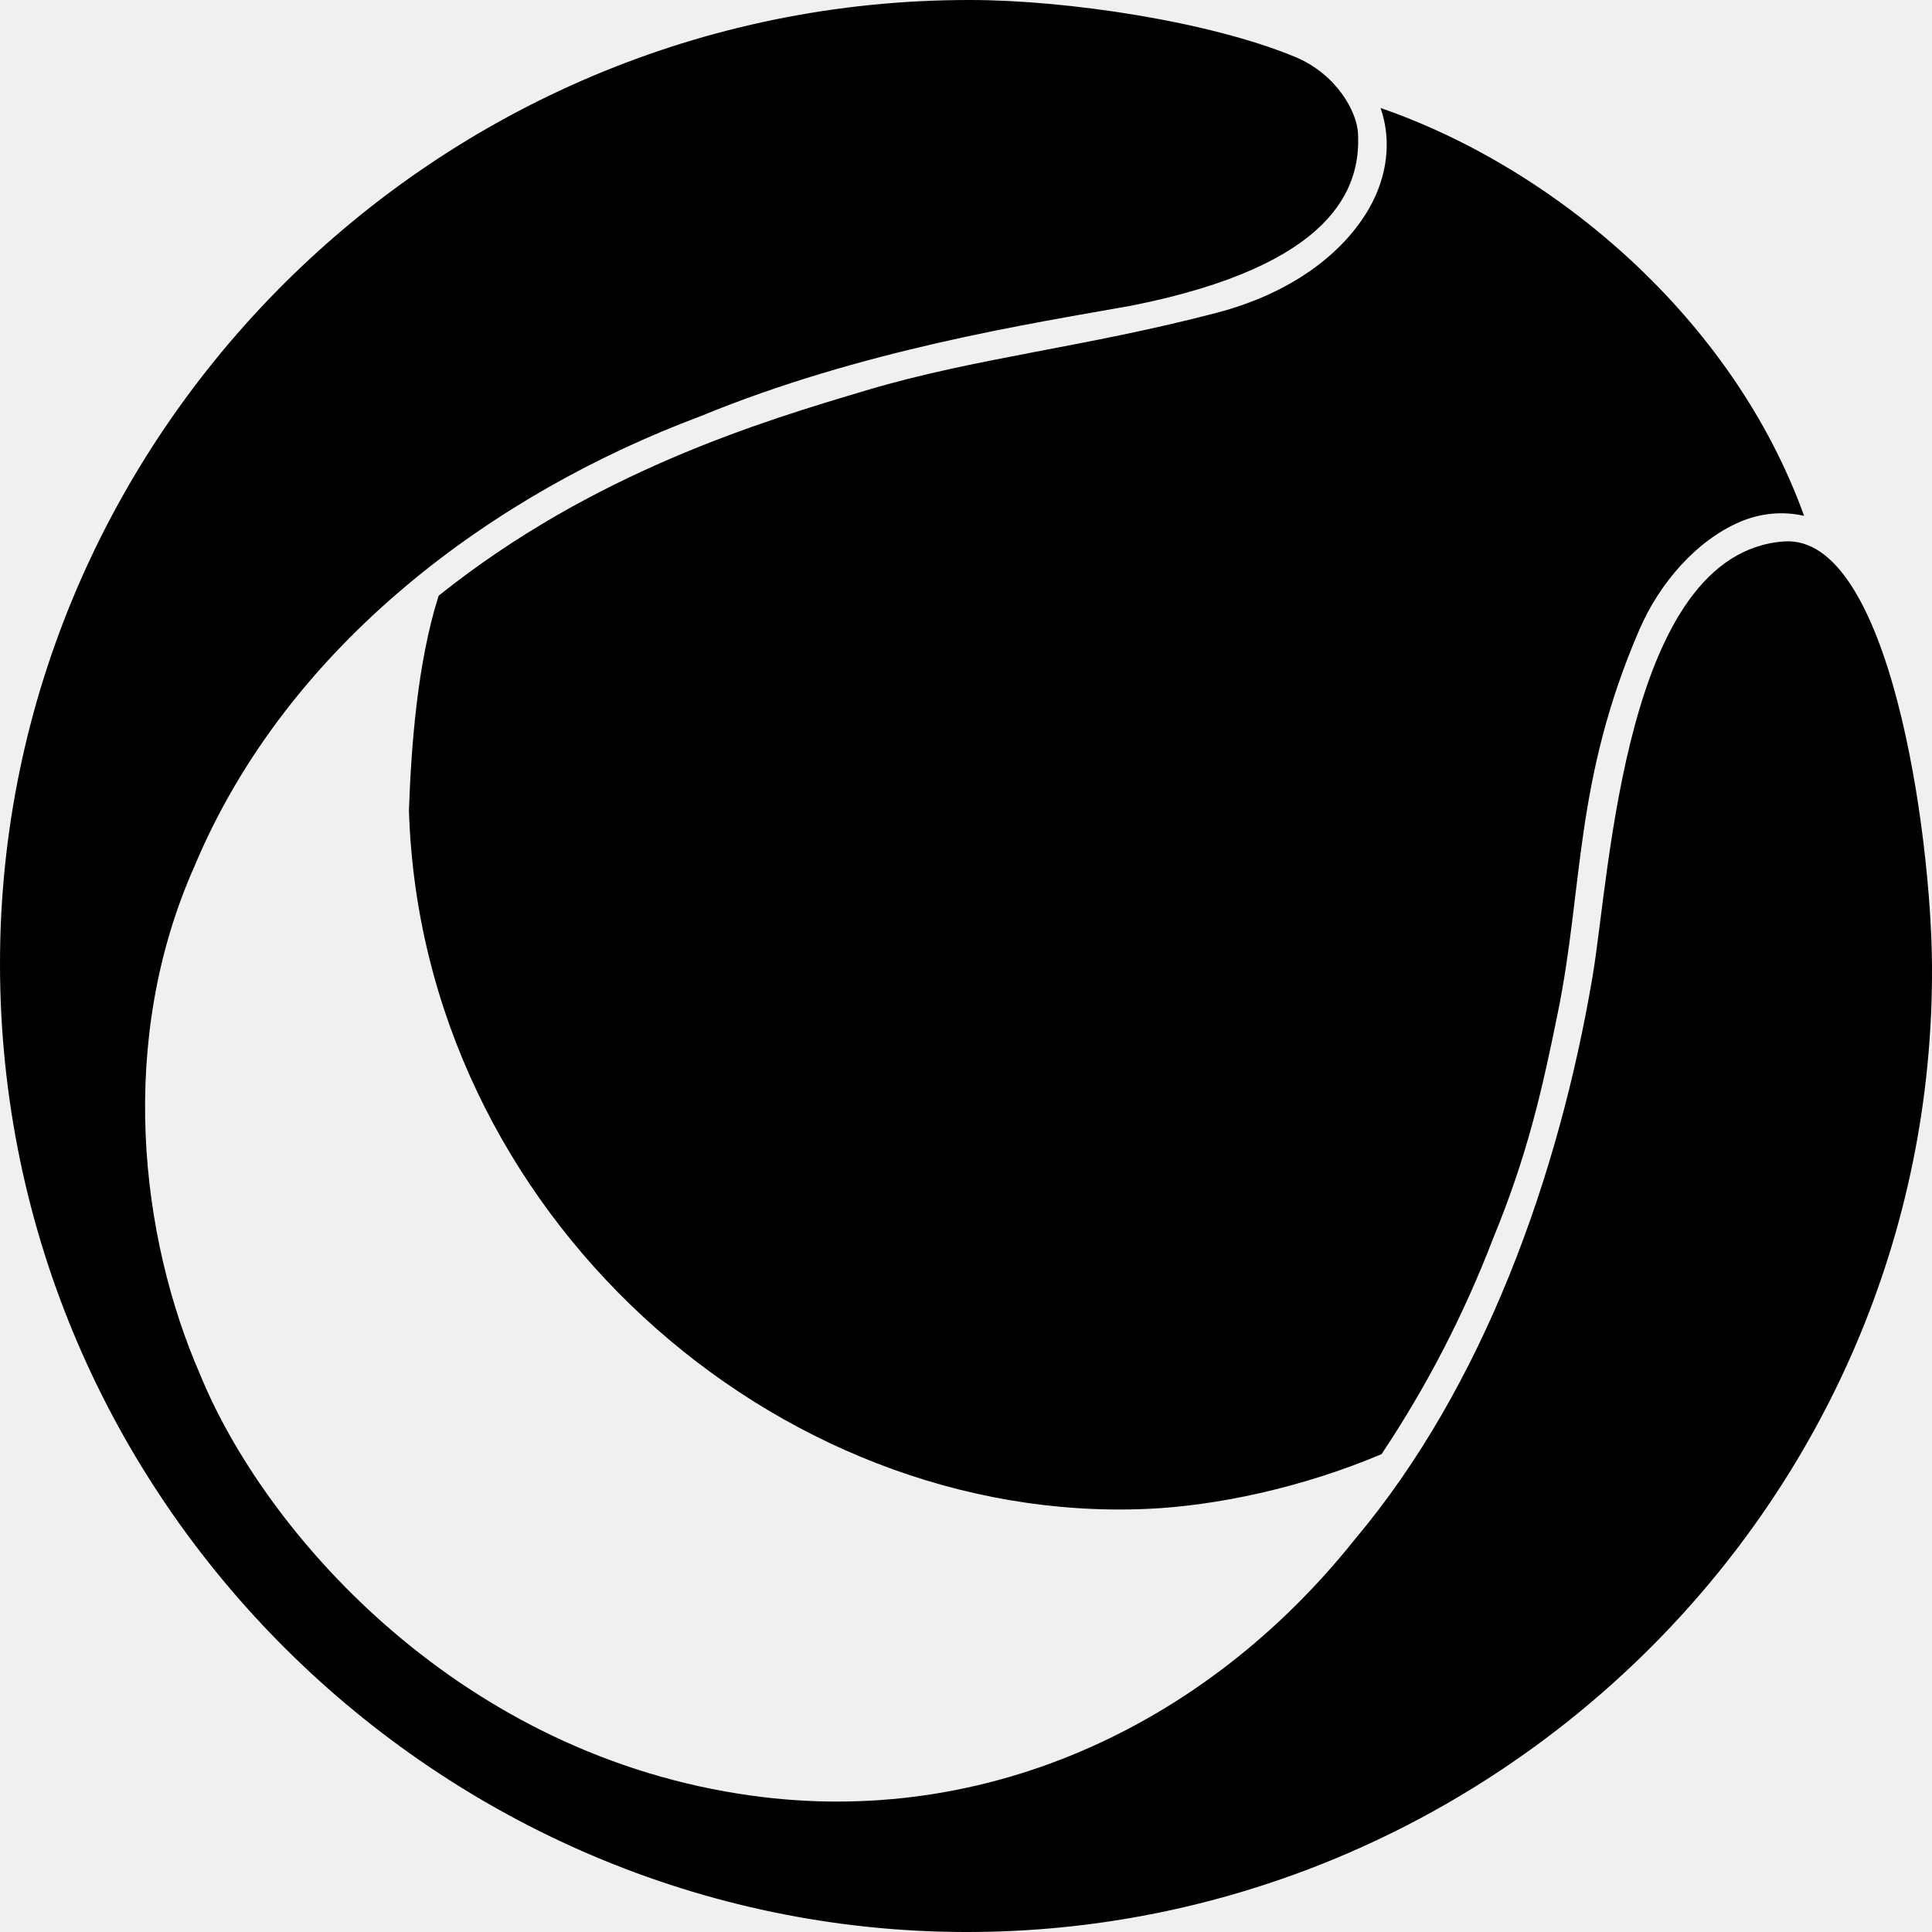
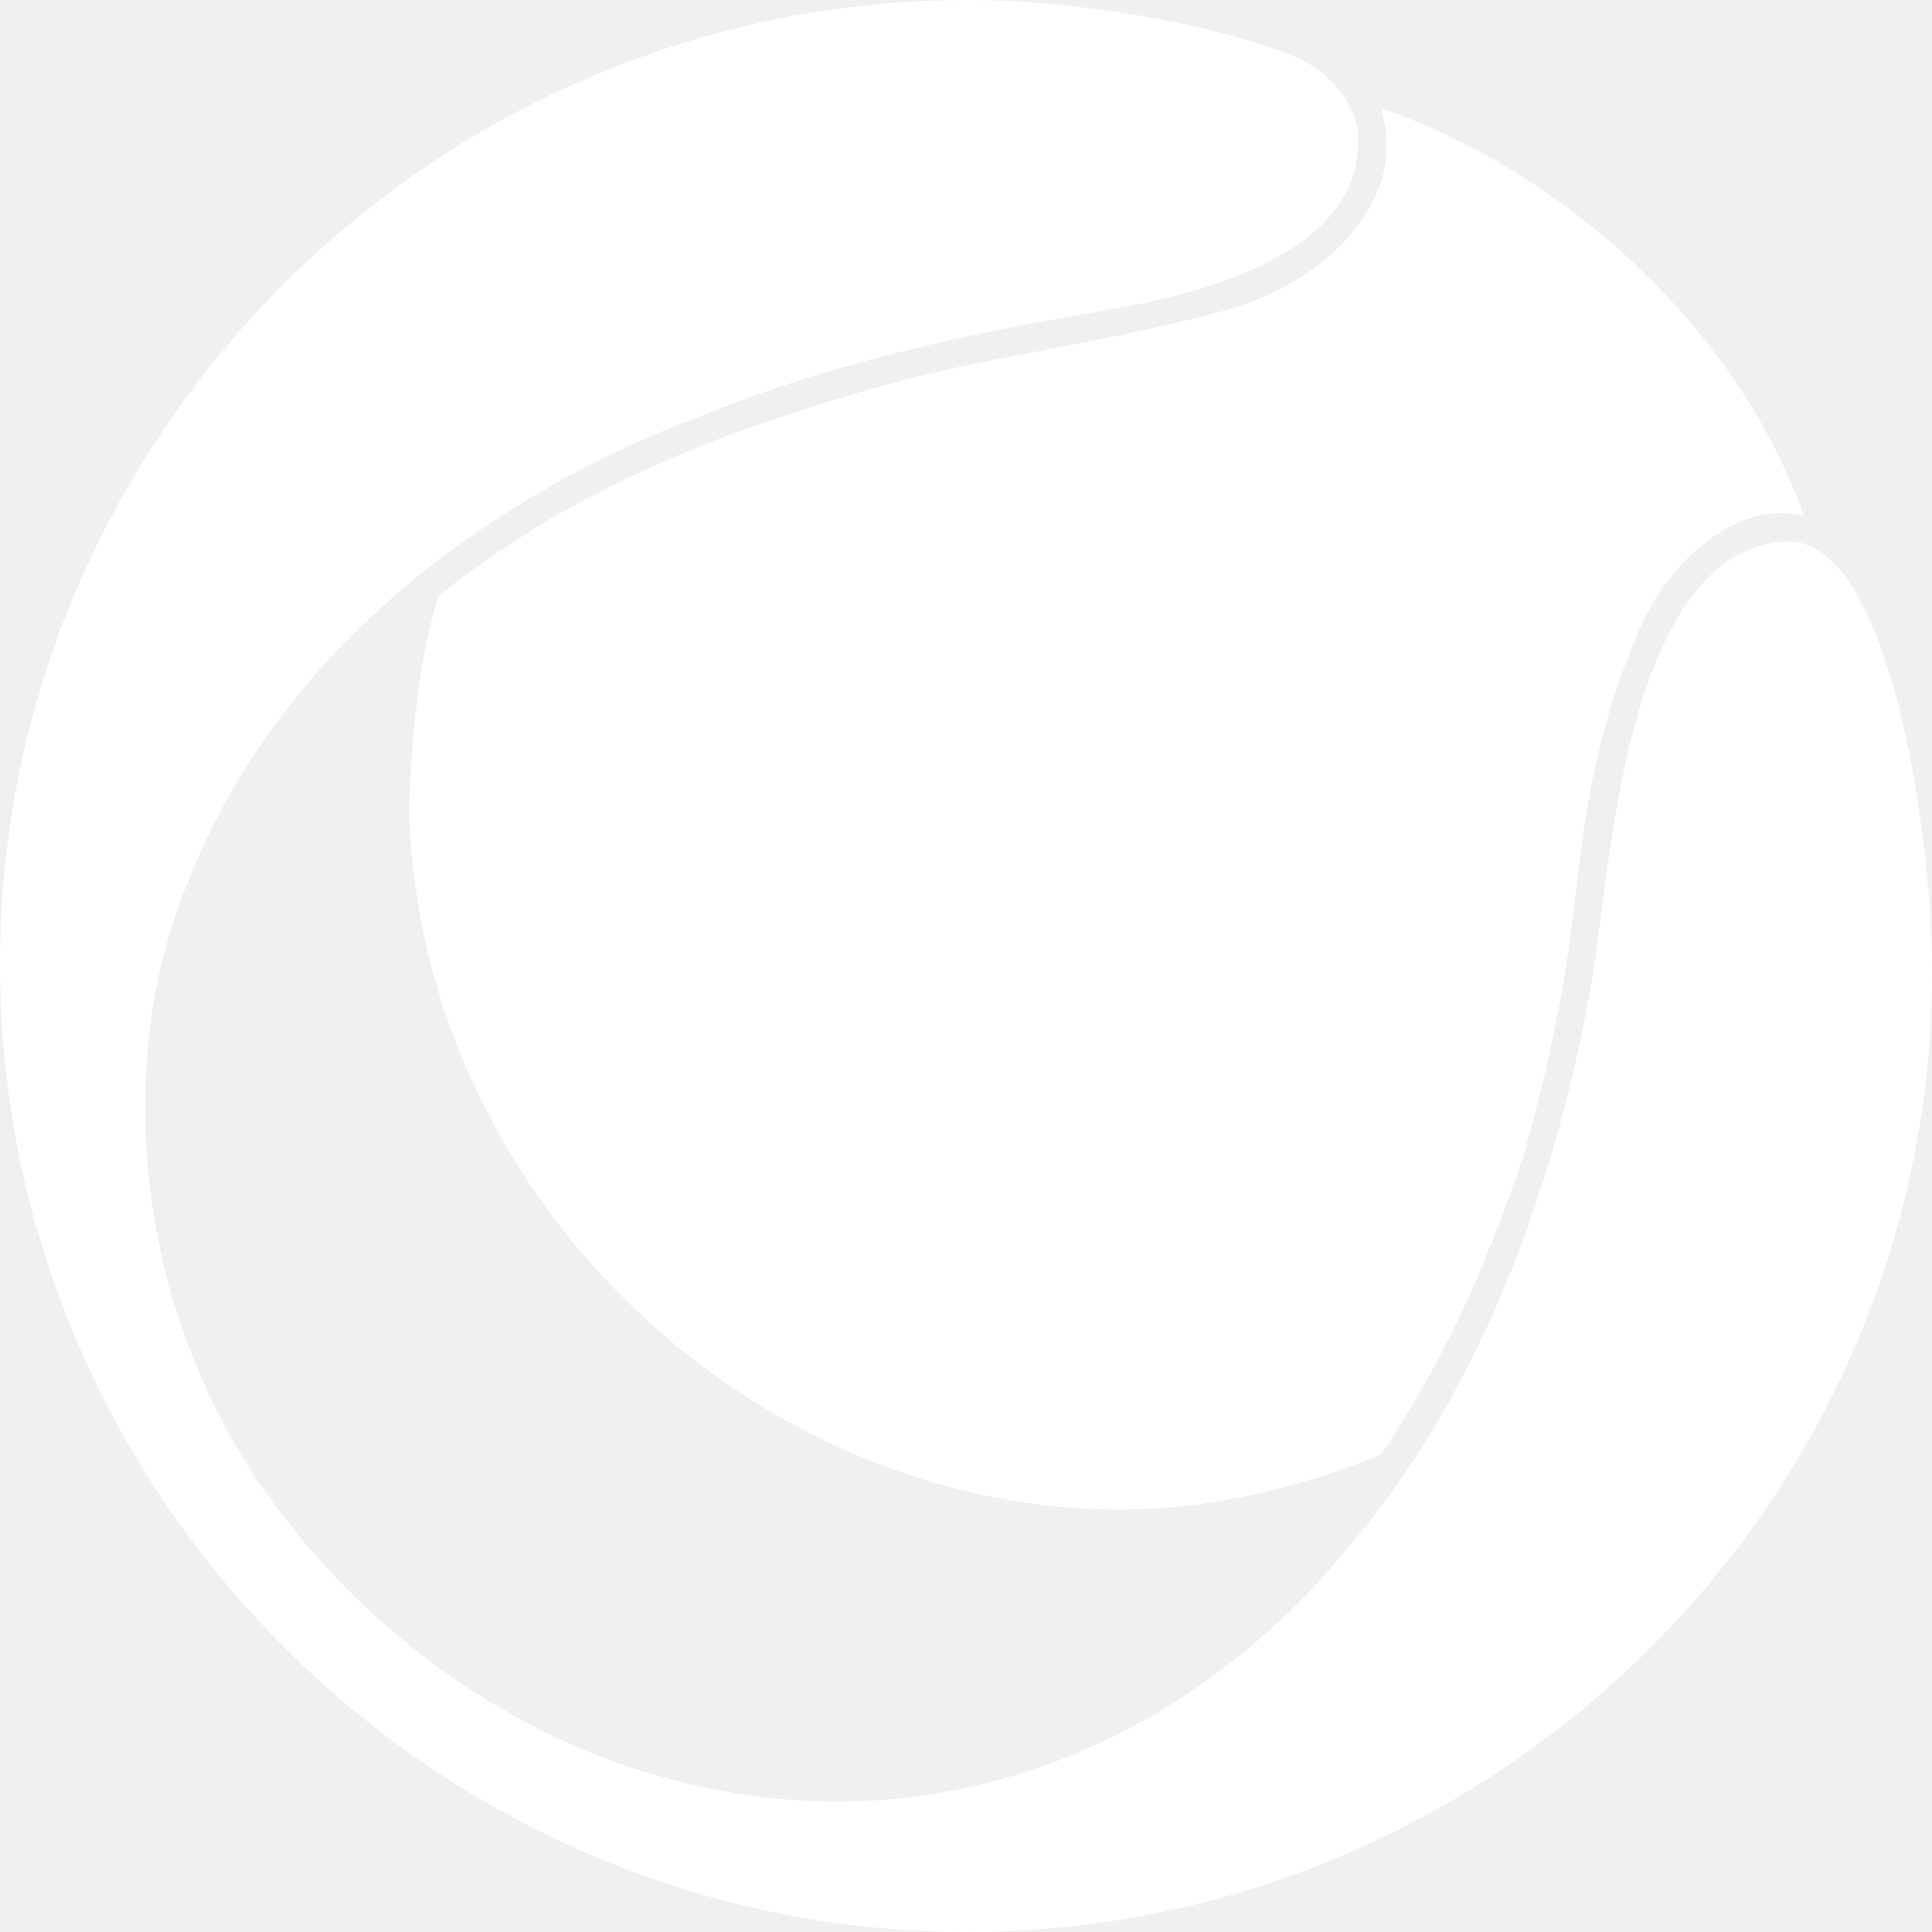
<svg xmlns="http://www.w3.org/2000/svg" role="img" viewBox="0 0 24 24">
-   <path d="M12.052 0C5.394-.007-.003 5.412 0 11.976.003 18.654 5.475 23.981 11.978 24c6.535.02 12.057-5.306 12.022-11.998-.009-1.665-.53-5.371-1.84-5.276-1.98.145-2.159 4.12-2.377 5.407-.417 2.46-1.346 5.08-2.953 6.99-1.88 2.359-4.697 3.634-7.662 3.158-3.55-.564-5.893-3.278-6.68-5.201-.753-1.723-1.035-4.162-.07-6.324 1.16-2.766 3.734-4.632 6.28-5.584 2.006-.827 4.103-1.151 5.357-1.375 2.516-.5 2.855-1.463 2.814-2.149-.015-.252-.256-.724-.785-.943C15.03.269 13.268.001 12.052 0zm5.098 1.342c.139.398.088.85-.148 1.256-.325.56-.972 1.05-1.897 1.29-1.636.428-2.976.554-4.34.96-1.312.39-3.397 1.018-5.316 2.552-.268.842-.341 1.892-.369 2.662.15 5.014 4.557 8.884 9.17 8.682.853-.037 1.921-.261 2.912-.68a13.56 13.56 0 0 0 1.387-2.683l.002-.002v-.002c.424-1.03.606-1.836.8-2.793.32-1.565.202-2.88 1.012-4.758.251-.582.71-1.113 1.258-1.346.25-.105.522-.133.79-.072-.89-2.471-3.115-4.326-5.26-5.066z" />
+   <path d="M12.052 0C5.394-.007-.003 5.412 0 11.976.003 18.654 5.475 23.981 11.978 24c6.535.02 12.057-5.306 12.022-11.998-.009-1.665-.53-5.371-1.84-5.276-1.98.145-2.159 4.12-2.377 5.407-.417 2.46-1.346 5.08-2.953 6.99-1.88 2.359-4.697 3.634-7.662 3.158-3.55-.564-5.893-3.278-6.68-5.201-.753-1.723-1.035-4.162-.07-6.324 1.16-2.766 3.734-4.632 6.28-5.584 2.006-.827 4.103-1.151 5.357-1.375 2.516-.5 2.855-1.463 2.814-2.149-.015-.252-.256-.724-.785-.943C15.03.269 13.268.001 12.052 0zm5.098 1.342c.139.398.088.85-.148 1.256-.325.56-.972 1.05-1.897 1.29-1.636.428-2.976.554-4.34.96-1.312.39-3.397 1.018-5.316 2.552-.268.842-.341 1.892-.369 2.662.15 5.014 4.557 8.884 9.17 8.682.853-.037 1.921-.261 2.912-.68a13.56 13.56 0 0 0 1.387-2.683l.002-.002v-.002c.424-1.03.606-1.836.8-2.793.32-1.565.202-2.88 1.012-4.758.251-.582.71-1.113 1.258-1.346.25-.105.522-.133.79-.072-.89-2.471-3.115-4.326-5.26-5.066z" fill="#ffffff" />
</svg>
